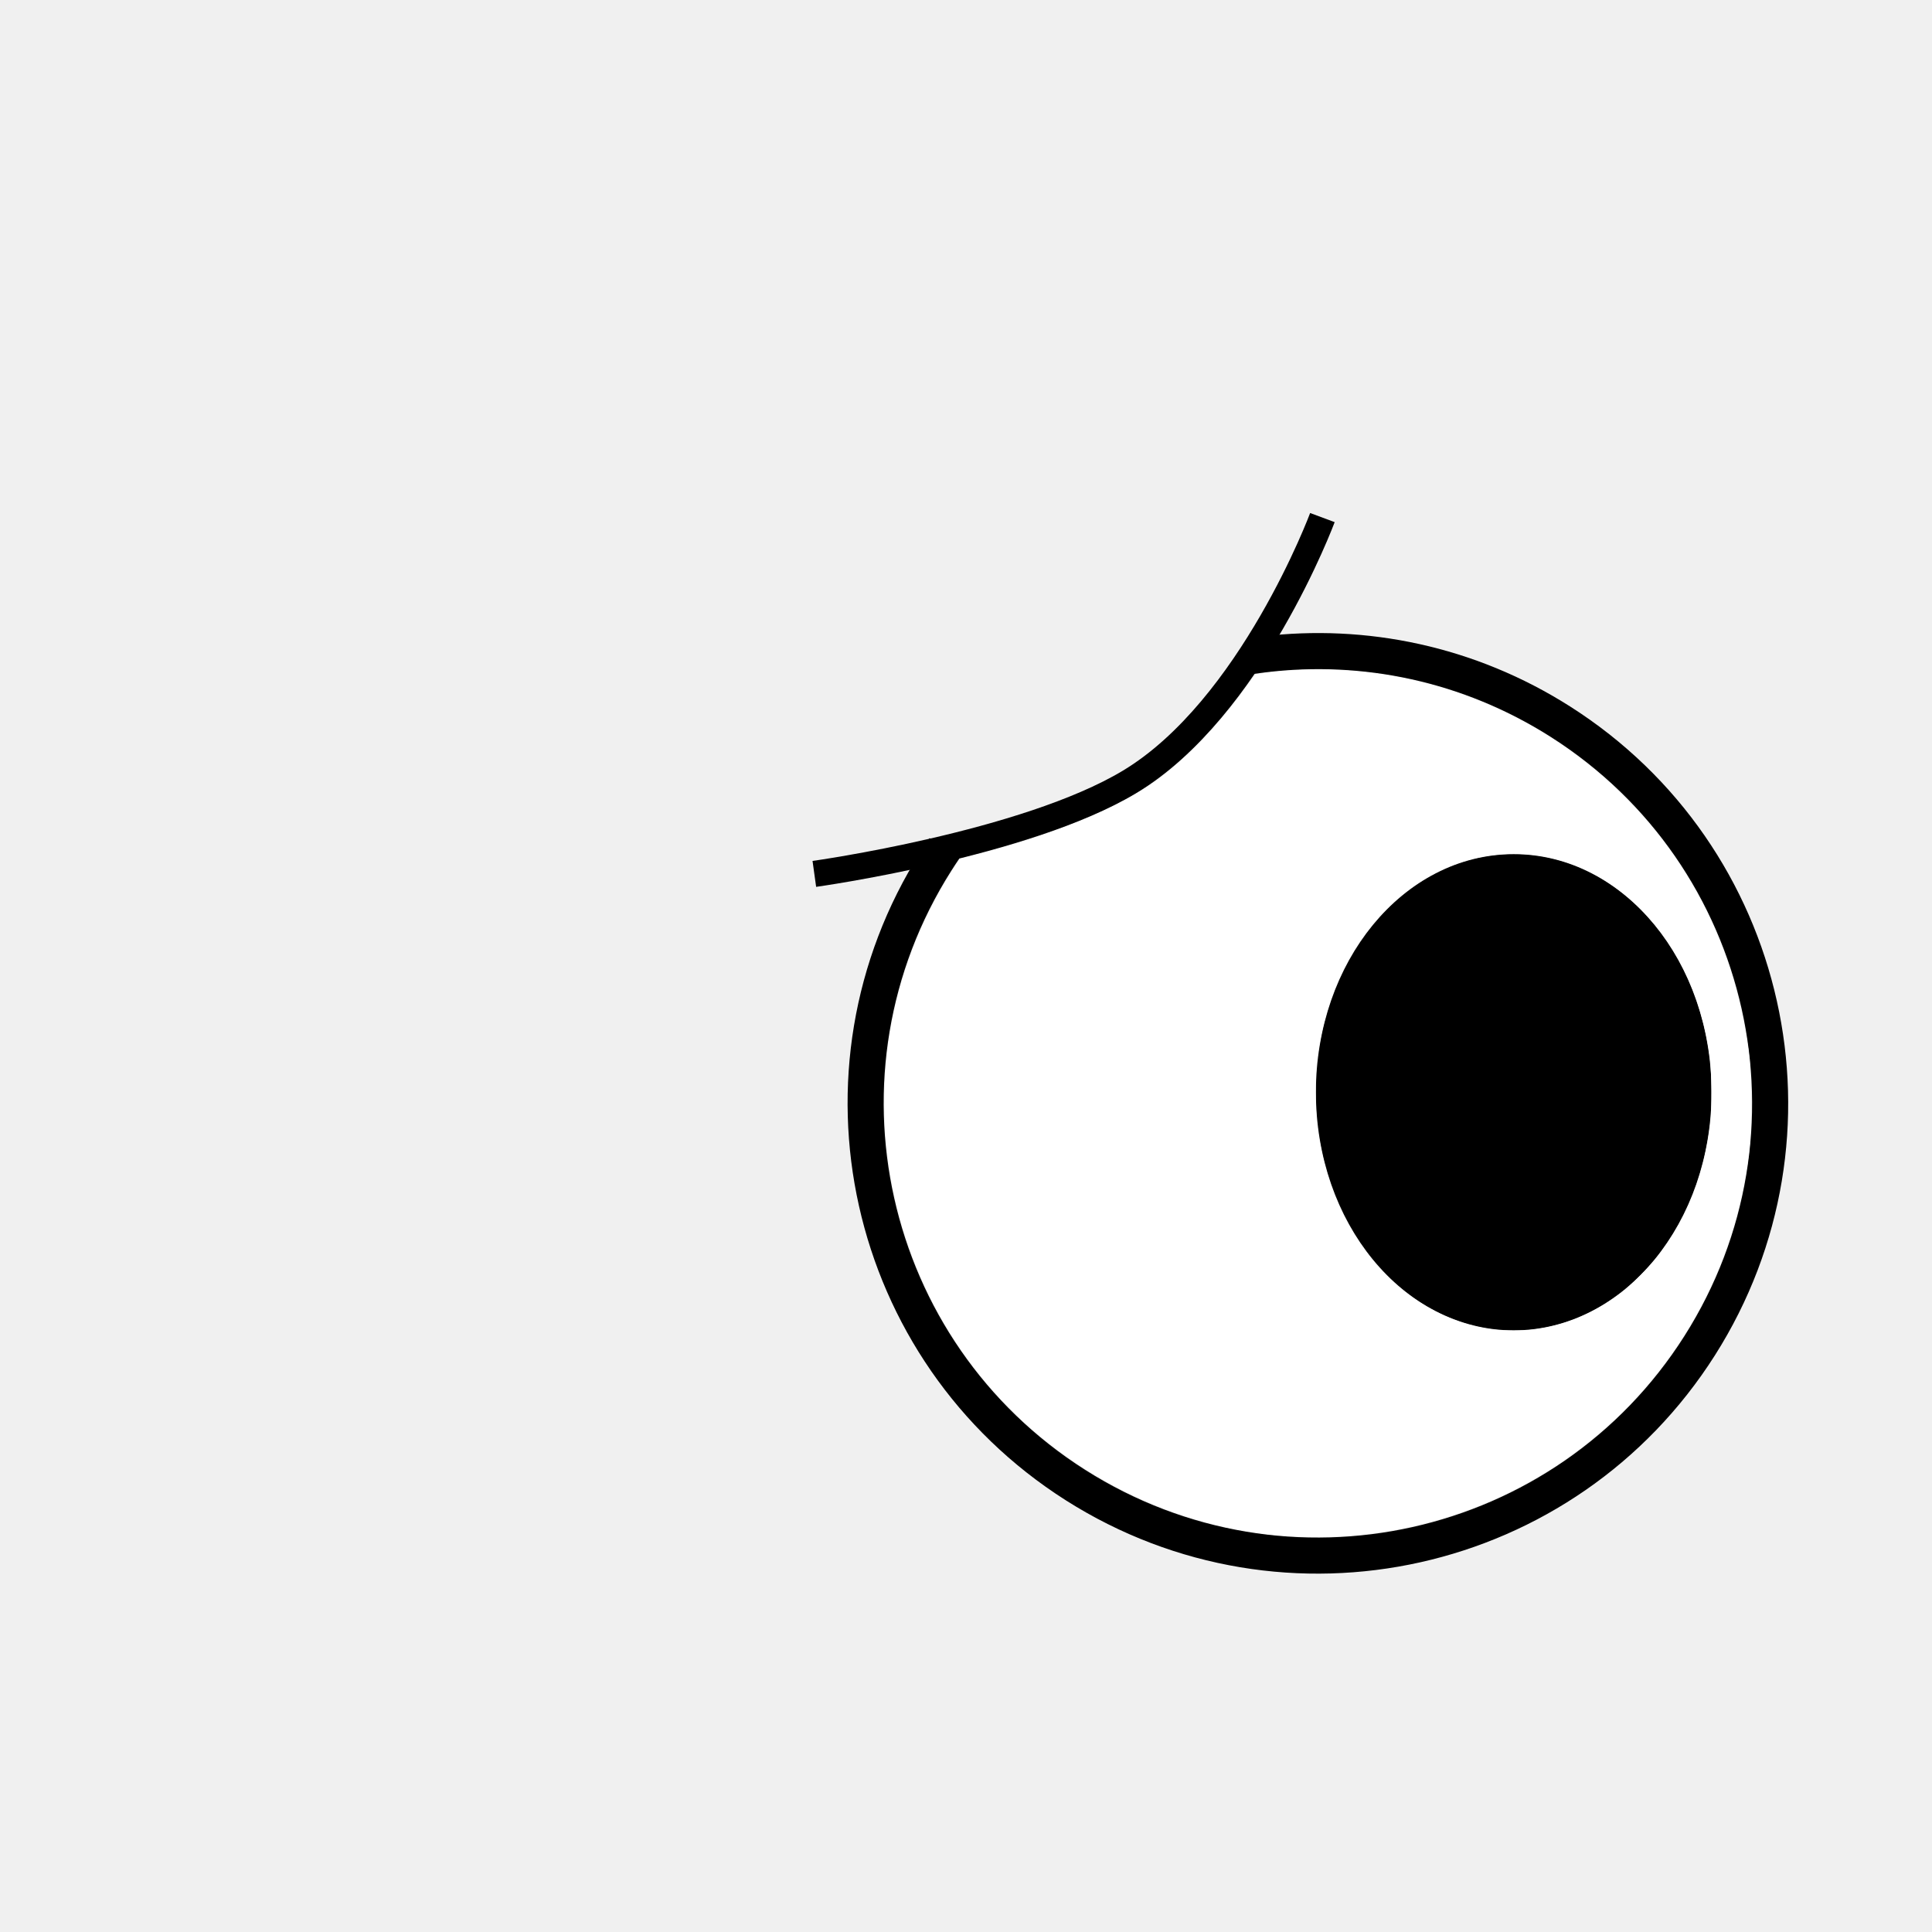
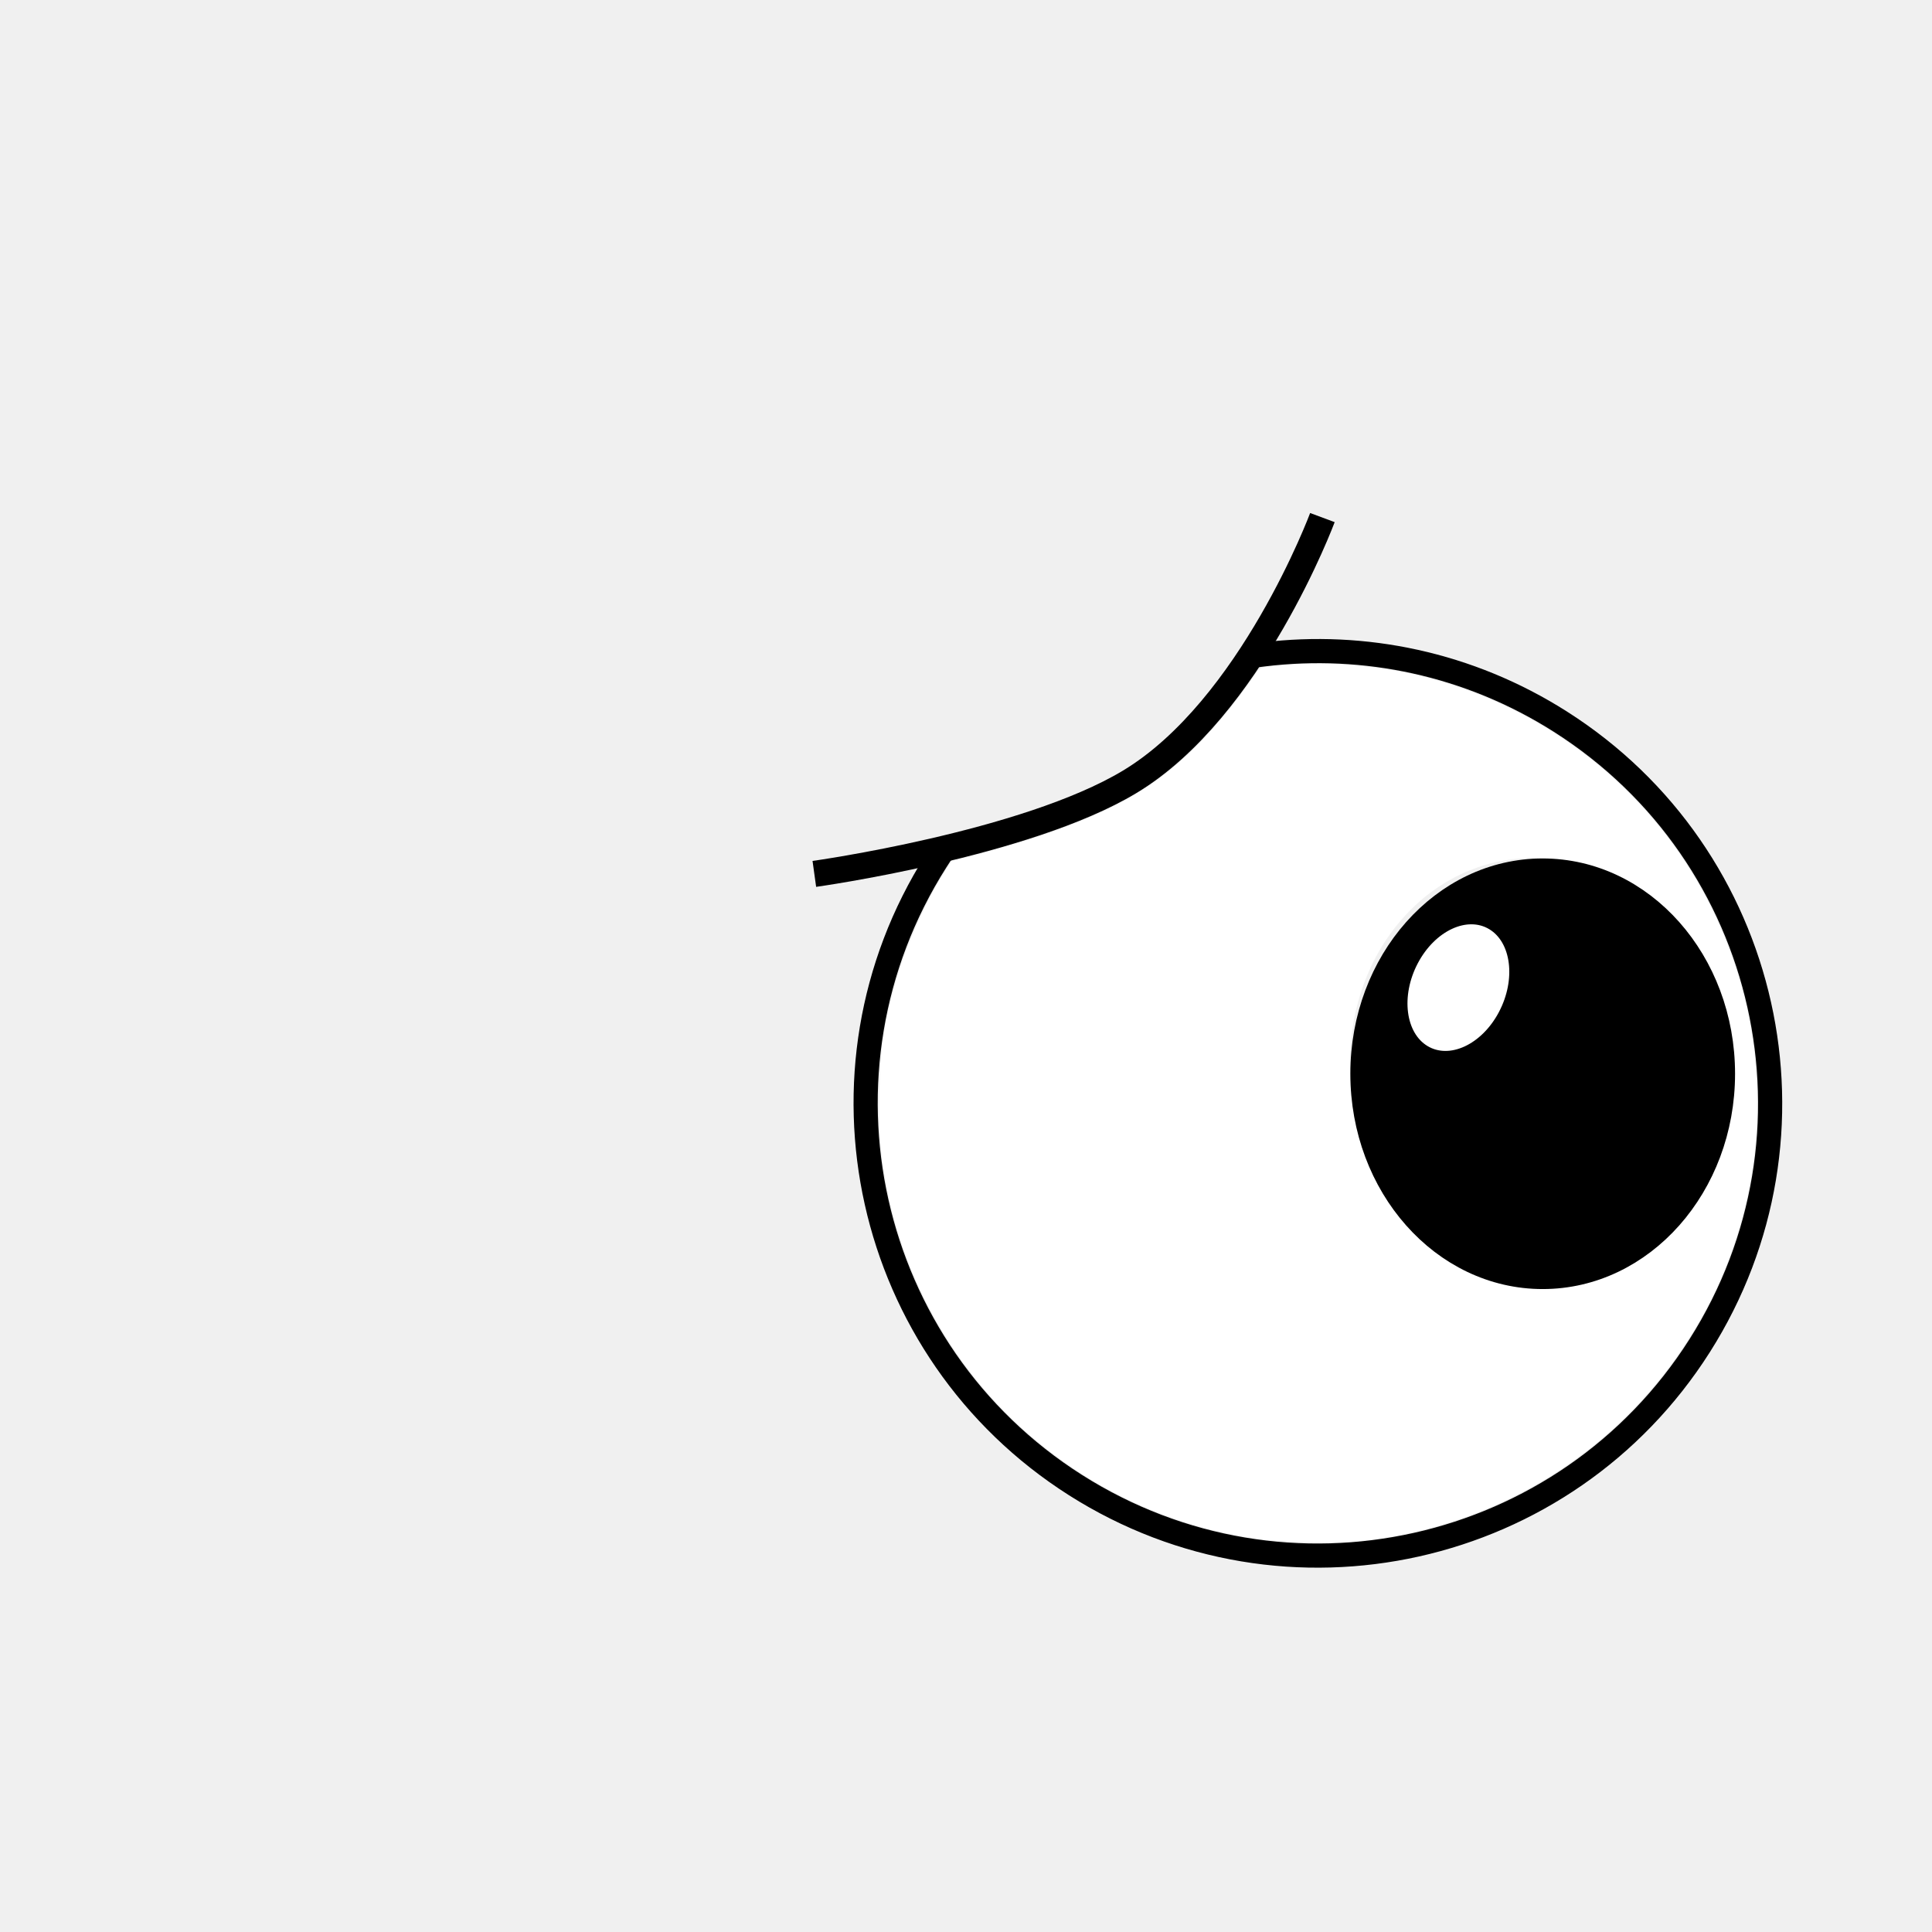
<svg xmlns="http://www.w3.org/2000/svg" width="40mm" height="40mm" version="1.1" viewBox="0 0 40 40">
  <g transform="translate(-107.54 -12.755)">
    <path d="m124.4 30.849s4.372-0.608 6.529-1.906c2.518-1.516 3.99-5.47 3.99-5.47" display="none" fill="none" stroke="#000" stroke-width=".265px" />
    <path d="m131.01 80.02s-3.99-1.889-5.659-3.773c-1.949-2.2-2.169-6.414-2.169-6.414" display="none" fill="none" stroke="#000" stroke-width=".265px" />
    <rect transform="scale(-1,1)" x="-147.54" y="12.755" width="40" height="40" fill="#9990" />
-     <g stroke="#000">
-       <path d="m124.4 30.848s4.372-0.608 6.529-1.906c2.518-1.516 3.99-5.471 3.99-5.471" fill="none" stroke-width=".542px" />
-       <ellipse transform="scale(1,-1)" cx="138.88" cy="-35.369" rx="3.808" ry="4.642" stroke-width=".575" />
-       <path d="m133.43 26.341c0.093-0.014 0.187-0.027 0.28-0.038 2.07-0.25 4.237 0.187 6.134 1.392 4.365 2.772 5.657 8.557 2.885 12.922-2.772 4.365-8.557 5.657-12.922 2.885-4.365-2.772-5.657-8.557-2.885-12.922 0.056-0.089 0.114-0.176 0.173-0.263" fill="none" stroke-width=".747" />
-     </g>
-     <path d="m134.22 44.56c-2.786-0.187-5.385-1.709-6.906-4.044-1.211-1.858-1.698-4.106-1.363-6.287 0.193-1.257 0.66-2.469 1.366-3.548l0.093-0.142 0.225-0.058c1.718-0.442 3.016-0.97 3.842-1.563 0.612-0.44 1.318-1.177 1.877-1.96 0.09-0.126 0.18-0.235 0.2-0.243 0.02-0.008 0.152-0.027 0.294-0.043 0.796-0.09 1.661-0.066 2.469 0.07 2.425 0.406 4.603 1.815 5.971 3.861 0.707 1.057 1.181 2.256 1.395 3.527 0.093 0.55 0.107 0.743 0.107 1.472 2.6e-4 0.731-0.013 0.919-0.107 1.481-0.374 2.241-1.62 4.299-3.432 5.667-0.338 0.255-0.465 0.341-0.806 0.546-1.054 0.634-2.28 1.056-3.521 1.211-0.541 0.068-1.17 0.087-1.703 0.051zm5.029-4.274c0.656-0.075 1.267-0.325 1.833-0.749 0.234-0.175 0.637-0.582 0.822-0.829 0.582-0.779 0.918-1.646 1.047-2.705 0.033-0.271 0.027-1.067-0.01-1.348-0.162-1.23-0.65-2.285-1.412-3.056-0.938-0.949-2.135-1.34-3.35-1.095-1.011 0.204-1.94 0.882-2.569 1.875-0.433 0.683-0.702 1.48-0.808 2.391-0.033 0.281-0.028 0.971 9e-3 1.268 0.132 1.074 0.504 1.996 1.115 2.763 0.665 0.835 1.6 1.375 2.568 1.484 0.192 0.022 0.569 0.022 0.754 0.001z" fill="#fff" />
+     <path d="m124.4 30.848s4.372-0.608 6.529-1.906c2.518-1.516 3.99-5.471 3.99-5.471" fill="none" stroke="#000" stroke-width=".542px" />
+     <path d="m133.43 26.341c0.093-0.014 0.187-0.027 0.28-0.038 2.07-0.25 4.237 0.187 6.134 1.392 4.365 2.772 5.657 8.557 2.885 12.922-2.772 4.365-8.557 5.657-12.922 2.885-4.365-2.772-5.657-8.557-2.885-12.922 0.056-0.089 0.114-0.176 0.173-0.263" fill="none" stroke="#000" stroke-width=".5" />
+     <path d="m135.61 44.667c2.781-0.259 5.281-1.749 6.797-4.052 0.301-0.457 0.523-0.854 0.712-1.275 0.479-1.067 0.747-2.195 0.791-3.324 0.064-1.643-0.251-3.103-0.977-4.537-1.252-2.474-3.576-4.24-6.317-4.803-0.711-0.146-1.627-0.208-2.331-0.159-0.702 0.049-0.636 0.026-0.815 0.287-0.228 0.331-0.552 0.741-0.857 1.083-0.909 1.019-1.834 1.594-3.456 2.147-0.44 0.15-1.34 0.413-1.704 0.498l-0.207 0.048-0.152 0.236c-0.359 0.555-0.781 1.493-0.984 2.188-0.259 0.884-0.343 1.442-0.361 2.387-0.014 0.742 5e-3 1.056 0.099 1.65 0.35 2.202 1.526 4.233 3.262 5.63 1.335 1.074 2.891 1.738 4.596 1.961 0.38 0.05 1.528 0.072 1.906 0.036zm3.316-5.73c-0.57-0.037-1.245-0.298-1.753-0.679-0.289-0.217-0.7-0.647-0.906-0.948-0.198-0.29-0.443-0.79-0.552-1.124-0.429-1.32-0.233-2.832 0.515-3.96 1.314-1.984 3.879-2.286 5.528-0.653 0.668 0.662 1.085 1.508 1.23 2.499 0.06 0.411 0.04 1.227-0.04 1.601-0.198 0.922-0.616 1.686-1.257 2.296-0.607 0.577-1.368 0.922-2.161 0.979-0.139 0.01-0.282 0.015-0.318 0.011-0.036-0.004-0.165-0.013-0.287-0.021z" fill="#fff" />
+     <ellipse transform="scale(1,-1)" cx="139.48" cy="-34.986" rx="3.702" ry="4.177" stroke="#000" stroke-width=".561" />
+     <ellipse transform="matrix(.46724 -.88413 .85623 .51659 0 0)" cx="42.792" cy="137.51" rx="1.456" ry="1.068" fill="#fff" stroke="#000" stroke-width=".176" />
  </g>
</svg>
